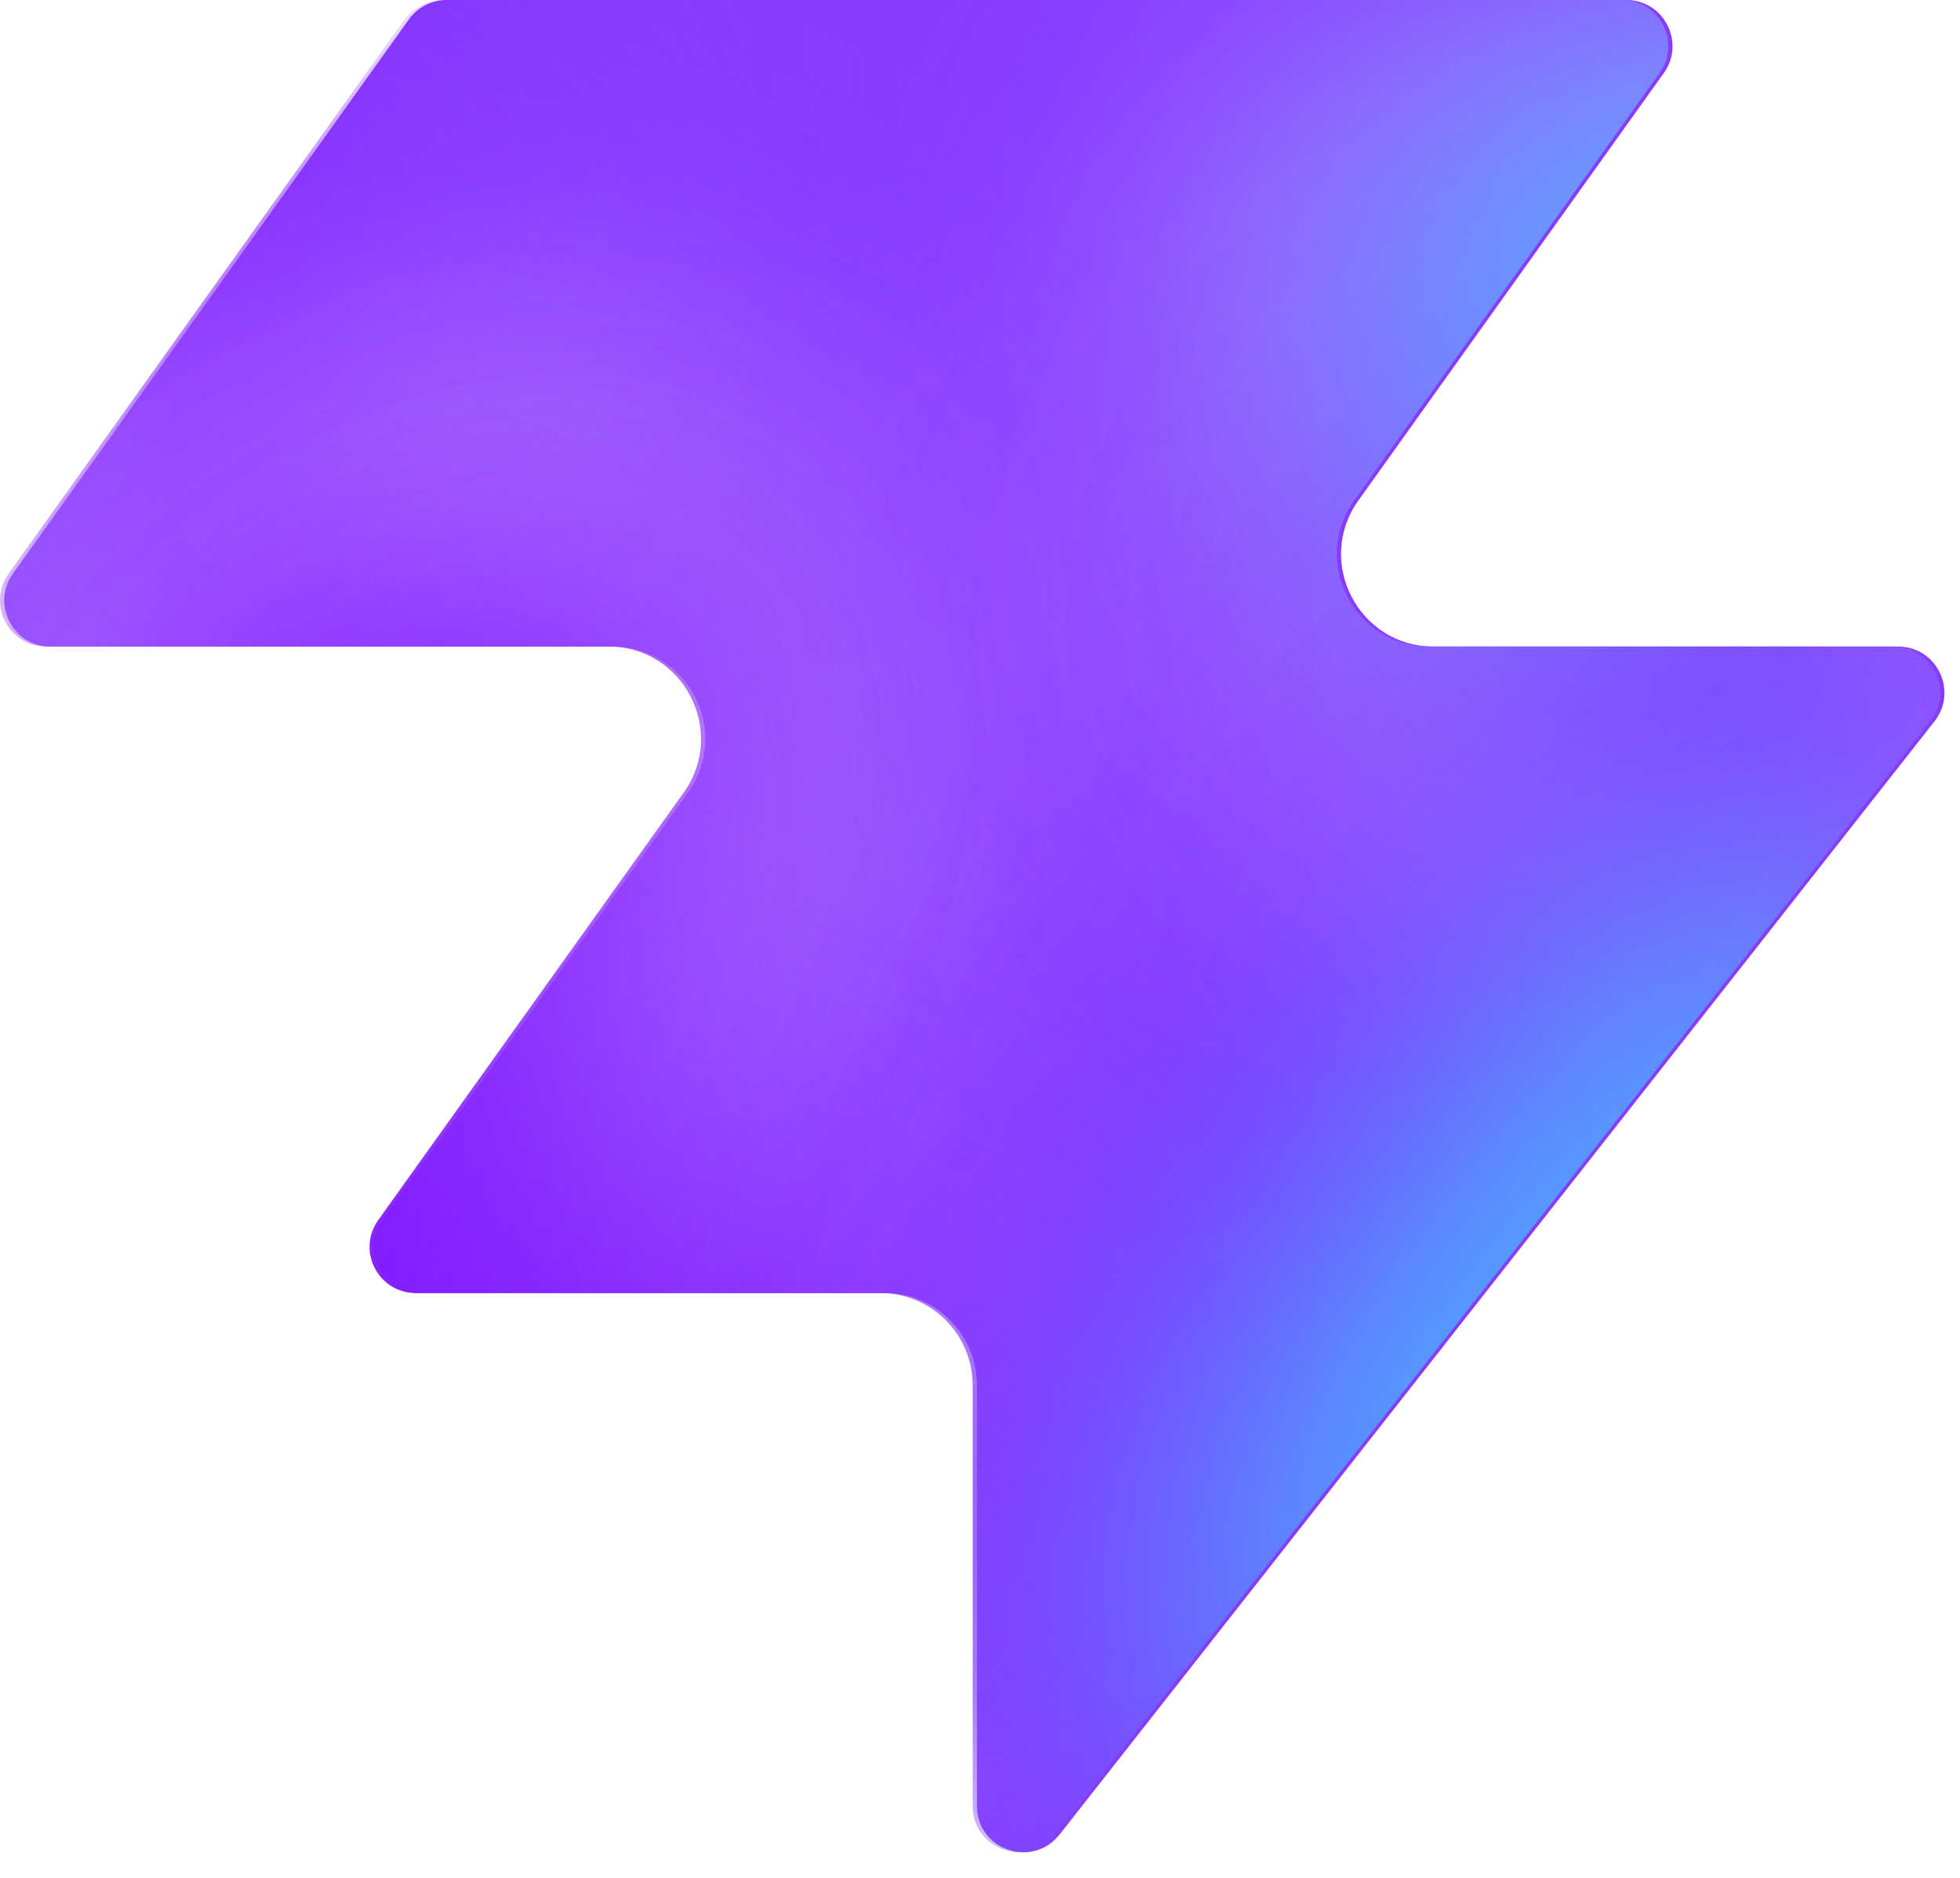
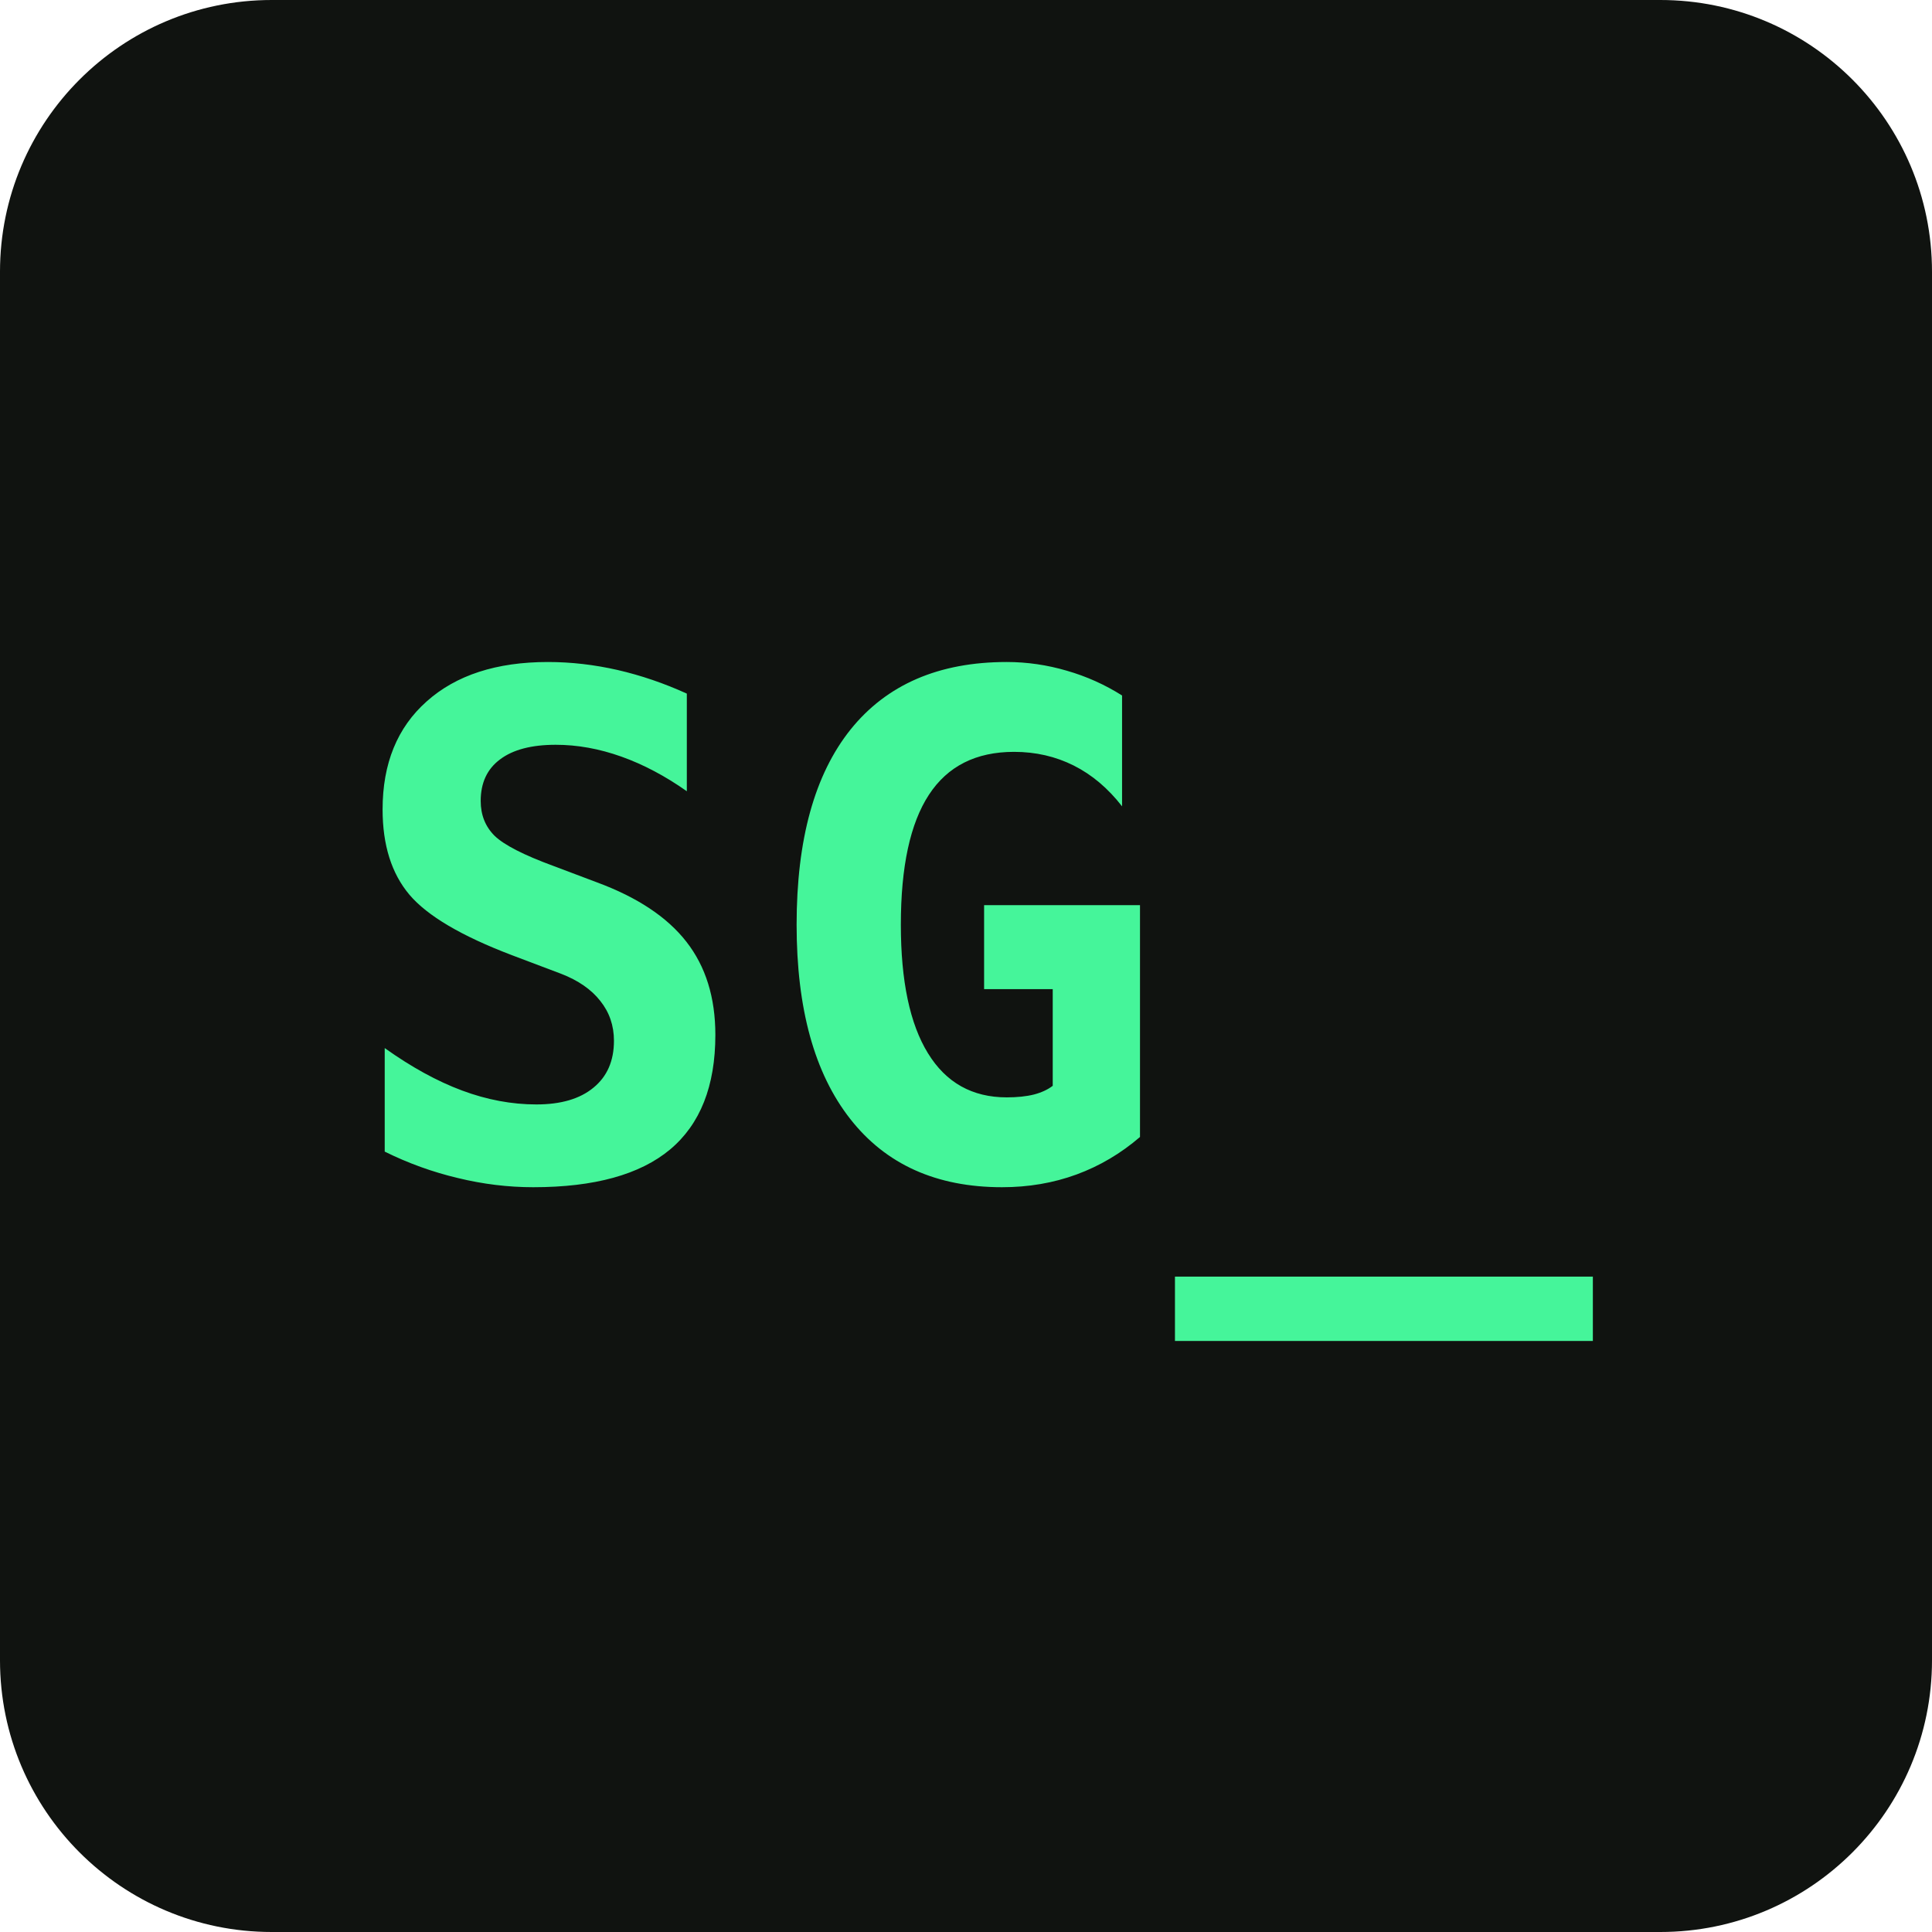
- <svg xmlns="http://www.w3.org/2000/svg" width="48" height="46" fill="none" viewBox="0 0 48 46">
-   <path fill="#863bff" d="M25.946 44.938c-.664.845-2.021.375-2.021-.698V33.937a2.26 2.26 0 0 0-2.262-2.262H10.287c-.92 0-1.456-1.04-.92-1.788l7.48-10.471c1.07-1.497 0-3.578-1.842-3.578H1.237c-.92 0-1.456-1.04-.92-1.788L10.013.474c.214-.297.556-.474.92-.474h28.894c.92 0 1.456 1.04.92 1.788l-7.48 10.471c-1.07 1.498 0 3.579 1.842 3.579h11.377c.943 0 1.473 1.088.89 1.83L25.947 44.94z" style="fill:#863bff;fill:color(display-p3 .525 .23 1);fill-opacity:1" />
-   <mask id="a" width="48" height="46" x="0" y="0" maskUnits="userSpaceOnUse" style="mask-type:alpha">
-     <path fill="#000" d="M25.842 44.938c-.664.844-2.021.375-2.021-.698V33.937a2.26 2.26 0 0 0-2.262-2.262H10.183c-.92 0-1.456-1.04-.92-1.788l7.48-10.471c1.07-1.498 0-3.579-1.842-3.579H1.133c-.92 0-1.456-1.04-.92-1.787L9.91.473c.214-.297.556-.474.92-.474h28.894c.92 0 1.456 1.04.92 1.788l-7.48 10.471c-1.07 1.498 0 3.578 1.842 3.578h11.377c.943 0 1.473 1.088.89 1.832L25.843 44.94z" style="fill:#000;fill-opacity:1" />
-   </mask>
-   <g mask="url(#a)">
-     <g filter="url(#b)">
-       <ellipse cx="5.508" cy="14.704" fill="#ede6ff" rx="5.508" ry="14.704" style="fill:#ede6ff;fill:color(display-p3 .927 .903 1);fill-opacity:1" transform="matrix(.00324 1 1 -.00324 -4.47 31.516)" />
-     </g>
-     <g filter="url(#c)">
-       <ellipse cx="10.399" cy="29.851" fill="#ede6ff" rx="10.399" ry="29.851" style="fill:#ede6ff;fill:color(display-p3 .927 .903 1);fill-opacity:1" transform="matrix(.00324 1 1 -.00324 -39.328 7.883)" />
-     </g>
-     <g filter="url(#d)">
-       <ellipse cx="5.508" cy="30.487" fill="#7e14ff" rx="5.508" ry="30.487" style="fill:#7e14ff;fill:color(display-p3 .492 .077 1);fill-opacity:1" transform="rotate(89.814 -25.913 -14.639)scale(1 -1)" />
-     </g>
-     <g filter="url(#e)">
-       <ellipse cx="5.508" cy="30.599" fill="#7e14ff" rx="5.508" ry="30.599" style="fill:#7e14ff;fill:color(display-p3 .492 .077 1);fill-opacity:1" transform="rotate(89.814 -32.644 -3.334)scale(1 -1)" />
-     </g>
-     <g filter="url(#f)">
-       <ellipse cx="5.508" cy="30.599" fill="#7e14ff" rx="5.508" ry="30.599" style="fill:#7e14ff;fill:color(display-p3 .492 .077 1);fill-opacity:1" transform="matrix(.00324 1 1 -.00324 -34.34 30.47)" />
-     </g>
-     <g filter="url(#g)">
-       <ellipse cx="14.072" cy="22.078" fill="#ede6ff" rx="14.072" ry="22.078" style="fill:#ede6ff;fill:color(display-p3 .927 .903 1);fill-opacity:1" transform="rotate(93.35 24.506 48.493)scale(-1 1)" />
-     </g>
-     <g filter="url(#h)">
-       <ellipse cx="3.47" cy="21.501" fill="#7e14ff" rx="3.47" ry="21.501" style="fill:#7e14ff;fill:color(display-p3 .492 .077 1);fill-opacity:1" transform="rotate(89.009 28.708 47.59)scale(-1 1)" />
-     </g>
-     <g filter="url(#i)">
-       <ellipse cx="3.47" cy="21.501" fill="#7e14ff" rx="3.47" ry="21.501" style="fill:#7e14ff;fill:color(display-p3 .492 .077 1);fill-opacity:1" transform="rotate(89.009 28.708 47.59)scale(-1 1)" />
-     </g>
-     <g filter="url(#j)">
-       <ellipse cx=".387" cy="8.972" fill="#7e14ff" rx="4.407" ry="29.108" style="fill:#7e14ff;fill:color(display-p3 .492 .077 1);fill-opacity:1" transform="rotate(39.51 .387 8.972)" />
-     </g>
-     <g filter="url(#k)">
-       <ellipse cx="47.523" cy="-6.092" fill="#7e14ff" rx="4.407" ry="29.108" style="fill:#7e14ff;fill:color(display-p3 .492 .077 1);fill-opacity:1" transform="rotate(37.892 47.523 -6.092)" />
-     </g>
-     <g filter="url(#l)">
-       <ellipse cx="41.412" cy="6.333" fill="#47bfff" rx="5.971" ry="9.665" style="fill:#47bfff;fill:color(display-p3 .28 .748 1);fill-opacity:1" transform="rotate(37.892 41.412 6.333)" />
-     </g>
-     <g filter="url(#m)">
-       <ellipse cx="-1.879" cy="38.332" fill="#7e14ff" rx="4.407" ry="29.108" style="fill:#7e14ff;fill:color(display-p3 .492 .077 1);fill-opacity:1" transform="rotate(37.892 -1.88 38.332)" />
-     </g>
-     <g filter="url(#n)">
-       <ellipse cx="-1.879" cy="38.332" fill="#7e14ff" rx="4.407" ry="29.108" style="fill:#7e14ff;fill:color(display-p3 .492 .077 1);fill-opacity:1" transform="rotate(37.892 -1.88 38.332)" />
-     </g>
-     <g filter="url(#o)">
-       <ellipse cx="35.651" cy="29.907" fill="#7e14ff" rx="4.407" ry="29.108" style="fill:#7e14ff;fill:color(display-p3 .492 .077 1);fill-opacity:1" transform="rotate(37.892 35.651 29.907)" />
-     </g>
-     <g filter="url(#p)">
-       <ellipse cx="38.418" cy="32.4" fill="#47bfff" rx="5.971" ry="15.297" style="fill:#47bfff;fill:color(display-p3 .28 .748 1);fill-opacity:1" transform="rotate(37.892 38.418 32.4)" />
-     </g>
-   </g>
-   <defs>
-     <filter id="b" width="60.045" height="41.654" x="-19.77" y="16.149" color-interpolation-filters="sRGB" filterUnits="userSpaceOnUse">
-       <feFlood flood-opacity="0" result="BackgroundImageFix" />
-       <feBlend in="SourceGraphic" in2="BackgroundImageFix" result="shape" />
-       <feGaussianBlur result="effect1_foregroundBlur_2002_17158" stdDeviation="7.659" />
-     </filter>
-     <filter id="c" width="90.34" height="51.437" x="-54.613" y="-7.533" color-interpolation-filters="sRGB" filterUnits="userSpaceOnUse">
-       <feFlood flood-opacity="0" result="BackgroundImageFix" />
-       <feBlend in="SourceGraphic" in2="BackgroundImageFix" result="shape" />
-       <feGaussianBlur result="effect1_foregroundBlur_2002_17158" stdDeviation="7.659" />
-     </filter>
-     <filter id="d" width="79.355" height="29.4" x="-49.64" y="2.03" color-interpolation-filters="sRGB" filterUnits="userSpaceOnUse">
-       <feFlood flood-opacity="0" result="BackgroundImageFix" />
-       <feBlend in="SourceGraphic" in2="BackgroundImageFix" result="shape" />
-       <feGaussianBlur result="effect1_foregroundBlur_2002_17158" stdDeviation="4.596" />
-     </filter>
-     <filter id="e" width="79.579" height="29.4" x="-45.045" y="20.029" color-interpolation-filters="sRGB" filterUnits="userSpaceOnUse">
-       <feFlood flood-opacity="0" result="BackgroundImageFix" />
-       <feBlend in="SourceGraphic" in2="BackgroundImageFix" result="shape" />
-       <feGaussianBlur result="effect1_foregroundBlur_2002_17158" stdDeviation="4.596" />
-     </filter>
-     <filter id="f" width="79.579" height="29.4" x="-43.513" y="21.178" color-interpolation-filters="sRGB" filterUnits="userSpaceOnUse">
-       <feFlood flood-opacity="0" result="BackgroundImageFix" />
-       <feBlend in="SourceGraphic" in2="BackgroundImageFix" result="shape" />
-       <feGaussianBlur result="effect1_foregroundBlur_2002_17158" stdDeviation="4.596" />
-     </filter>
-     <filter id="g" width="74.749" height="58.852" x="15.756" y="-17.901" color-interpolation-filters="sRGB" filterUnits="userSpaceOnUse">
-       <feFlood flood-opacity="0" result="BackgroundImageFix" />
-       <feBlend in="SourceGraphic" in2="BackgroundImageFix" result="shape" />
-       <feGaussianBlur result="effect1_foregroundBlur_2002_17158" stdDeviation="7.659" />
-     </filter>
-     <filter id="h" width="61.377" height="25.362" x="23.548" y="2.284" color-interpolation-filters="sRGB" filterUnits="userSpaceOnUse">
-       <feFlood flood-opacity="0" result="BackgroundImageFix" />
-       <feBlend in="SourceGraphic" in2="BackgroundImageFix" result="shape" />
-       <feGaussianBlur result="effect1_foregroundBlur_2002_17158" stdDeviation="4.596" />
-     </filter>
-     <filter id="i" width="61.377" height="25.362" x="23.548" y="2.284" color-interpolation-filters="sRGB" filterUnits="userSpaceOnUse">
-       <feFlood flood-opacity="0" result="BackgroundImageFix" />
-       <feBlend in="SourceGraphic" in2="BackgroundImageFix" result="shape" />
-       <feGaussianBlur result="effect1_foregroundBlur_2002_17158" stdDeviation="4.596" />
-     </filter>
-     <filter id="j" width="56.045" height="63.649" x="-27.636" y="-22.853" color-interpolation-filters="sRGB" filterUnits="userSpaceOnUse">
-       <feFlood flood-opacity="0" result="BackgroundImageFix" />
-       <feBlend in="SourceGraphic" in2="BackgroundImageFix" result="shape" />
-       <feGaussianBlur result="effect1_foregroundBlur_2002_17158" stdDeviation="4.596" />
-     </filter>
-     <filter id="k" width="54.814" height="64.646" x="20.116" y="-38.415" color-interpolation-filters="sRGB" filterUnits="userSpaceOnUse">
-       <feFlood flood-opacity="0" result="BackgroundImageFix" />
-       <feBlend in="SourceGraphic" in2="BackgroundImageFix" result="shape" />
-       <feGaussianBlur result="effect1_foregroundBlur_2002_17158" stdDeviation="4.596" />
-     </filter>
-     <filter id="l" width="33.541" height="35.313" x="24.641" y="-11.323" color-interpolation-filters="sRGB" filterUnits="userSpaceOnUse">
-       <feFlood flood-opacity="0" result="BackgroundImageFix" />
-       <feBlend in="SourceGraphic" in2="BackgroundImageFix" result="shape" />
-       <feGaussianBlur result="effect1_foregroundBlur_2002_17158" stdDeviation="4.596" />
-     </filter>
-     <filter id="m" width="54.814" height="64.646" x="-29.286" y="6.009" color-interpolation-filters="sRGB" filterUnits="userSpaceOnUse">
-       <feFlood flood-opacity="0" result="BackgroundImageFix" />
-       <feBlend in="SourceGraphic" in2="BackgroundImageFix" result="shape" />
-       <feGaussianBlur result="effect1_foregroundBlur_2002_17158" stdDeviation="4.596" />
-     </filter>
-     <filter id="n" width="54.814" height="64.646" x="-29.286" y="6.009" color-interpolation-filters="sRGB" filterUnits="userSpaceOnUse">
-       <feFlood flood-opacity="0" result="BackgroundImageFix" />
-       <feBlend in="SourceGraphic" in2="BackgroundImageFix" result="shape" />
-       <feGaussianBlur result="effect1_foregroundBlur_2002_17158" stdDeviation="4.596" />
-     </filter>
-     <filter id="o" width="54.814" height="64.646" x="8.244" y="-2.416" color-interpolation-filters="sRGB" filterUnits="userSpaceOnUse">
-       <feFlood flood-opacity="0" result="BackgroundImageFix" />
-       <feBlend in="SourceGraphic" in2="BackgroundImageFix" result="shape" />
-       <feGaussianBlur result="effect1_foregroundBlur_2002_17158" stdDeviation="4.596" />
-     </filter>
-     <filter id="p" width="39.409" height="43.623" x="18.713" y="10.588" color-interpolation-filters="sRGB" filterUnits="userSpaceOnUse">
-       <feFlood flood-opacity="0" result="BackgroundImageFix" />
-       <feBlend in="SourceGraphic" in2="BackgroundImageFix" result="shape" />
-       <feGaussianBlur result="effect1_foregroundBlur_2002_17158" stdDeviation="4.596" />
-     </filter>
-   </defs>
+ <svg xmlns="http://www.w3.org/2000/svg" viewBox="0 0 128 128">
+   <rect width="128" height="128" rx="18" fill="#101310" />
+   <text x="64" y="78" text-anchor="middle" font-family="monospace" font-size="46" font-weight="bold" fill="#45f59a">
+     SG_
+   </text>
</svg>
